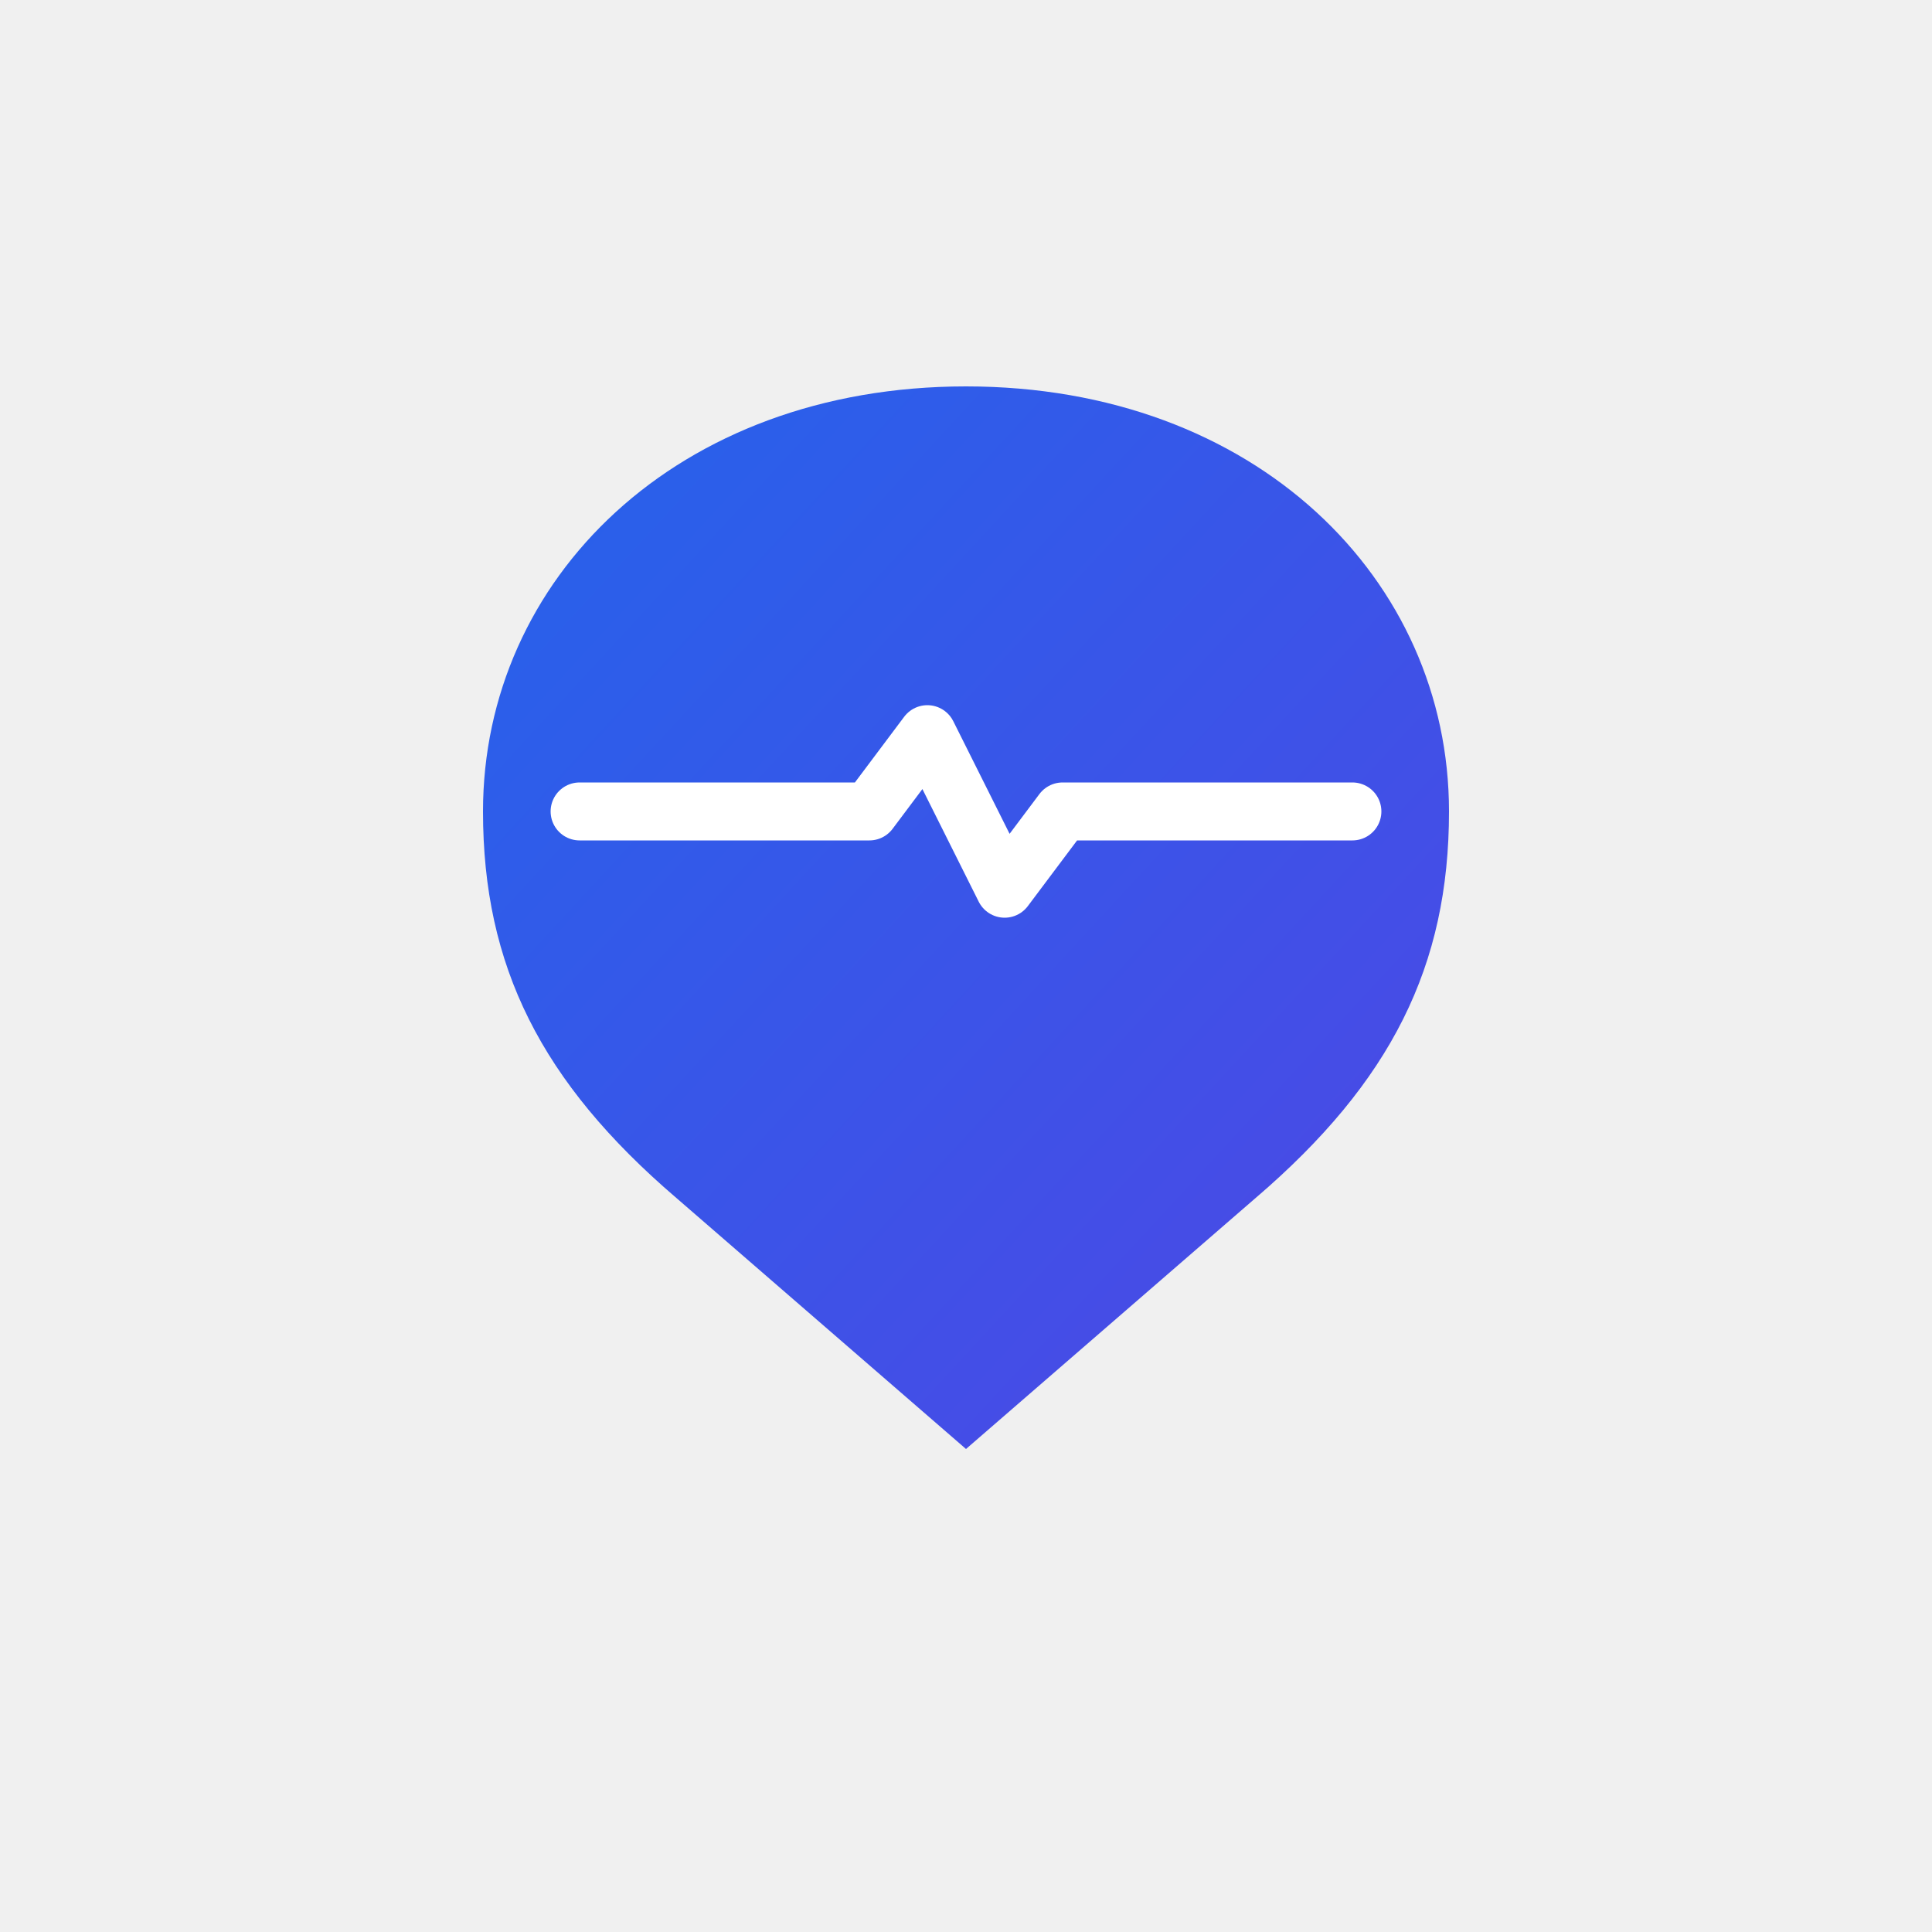
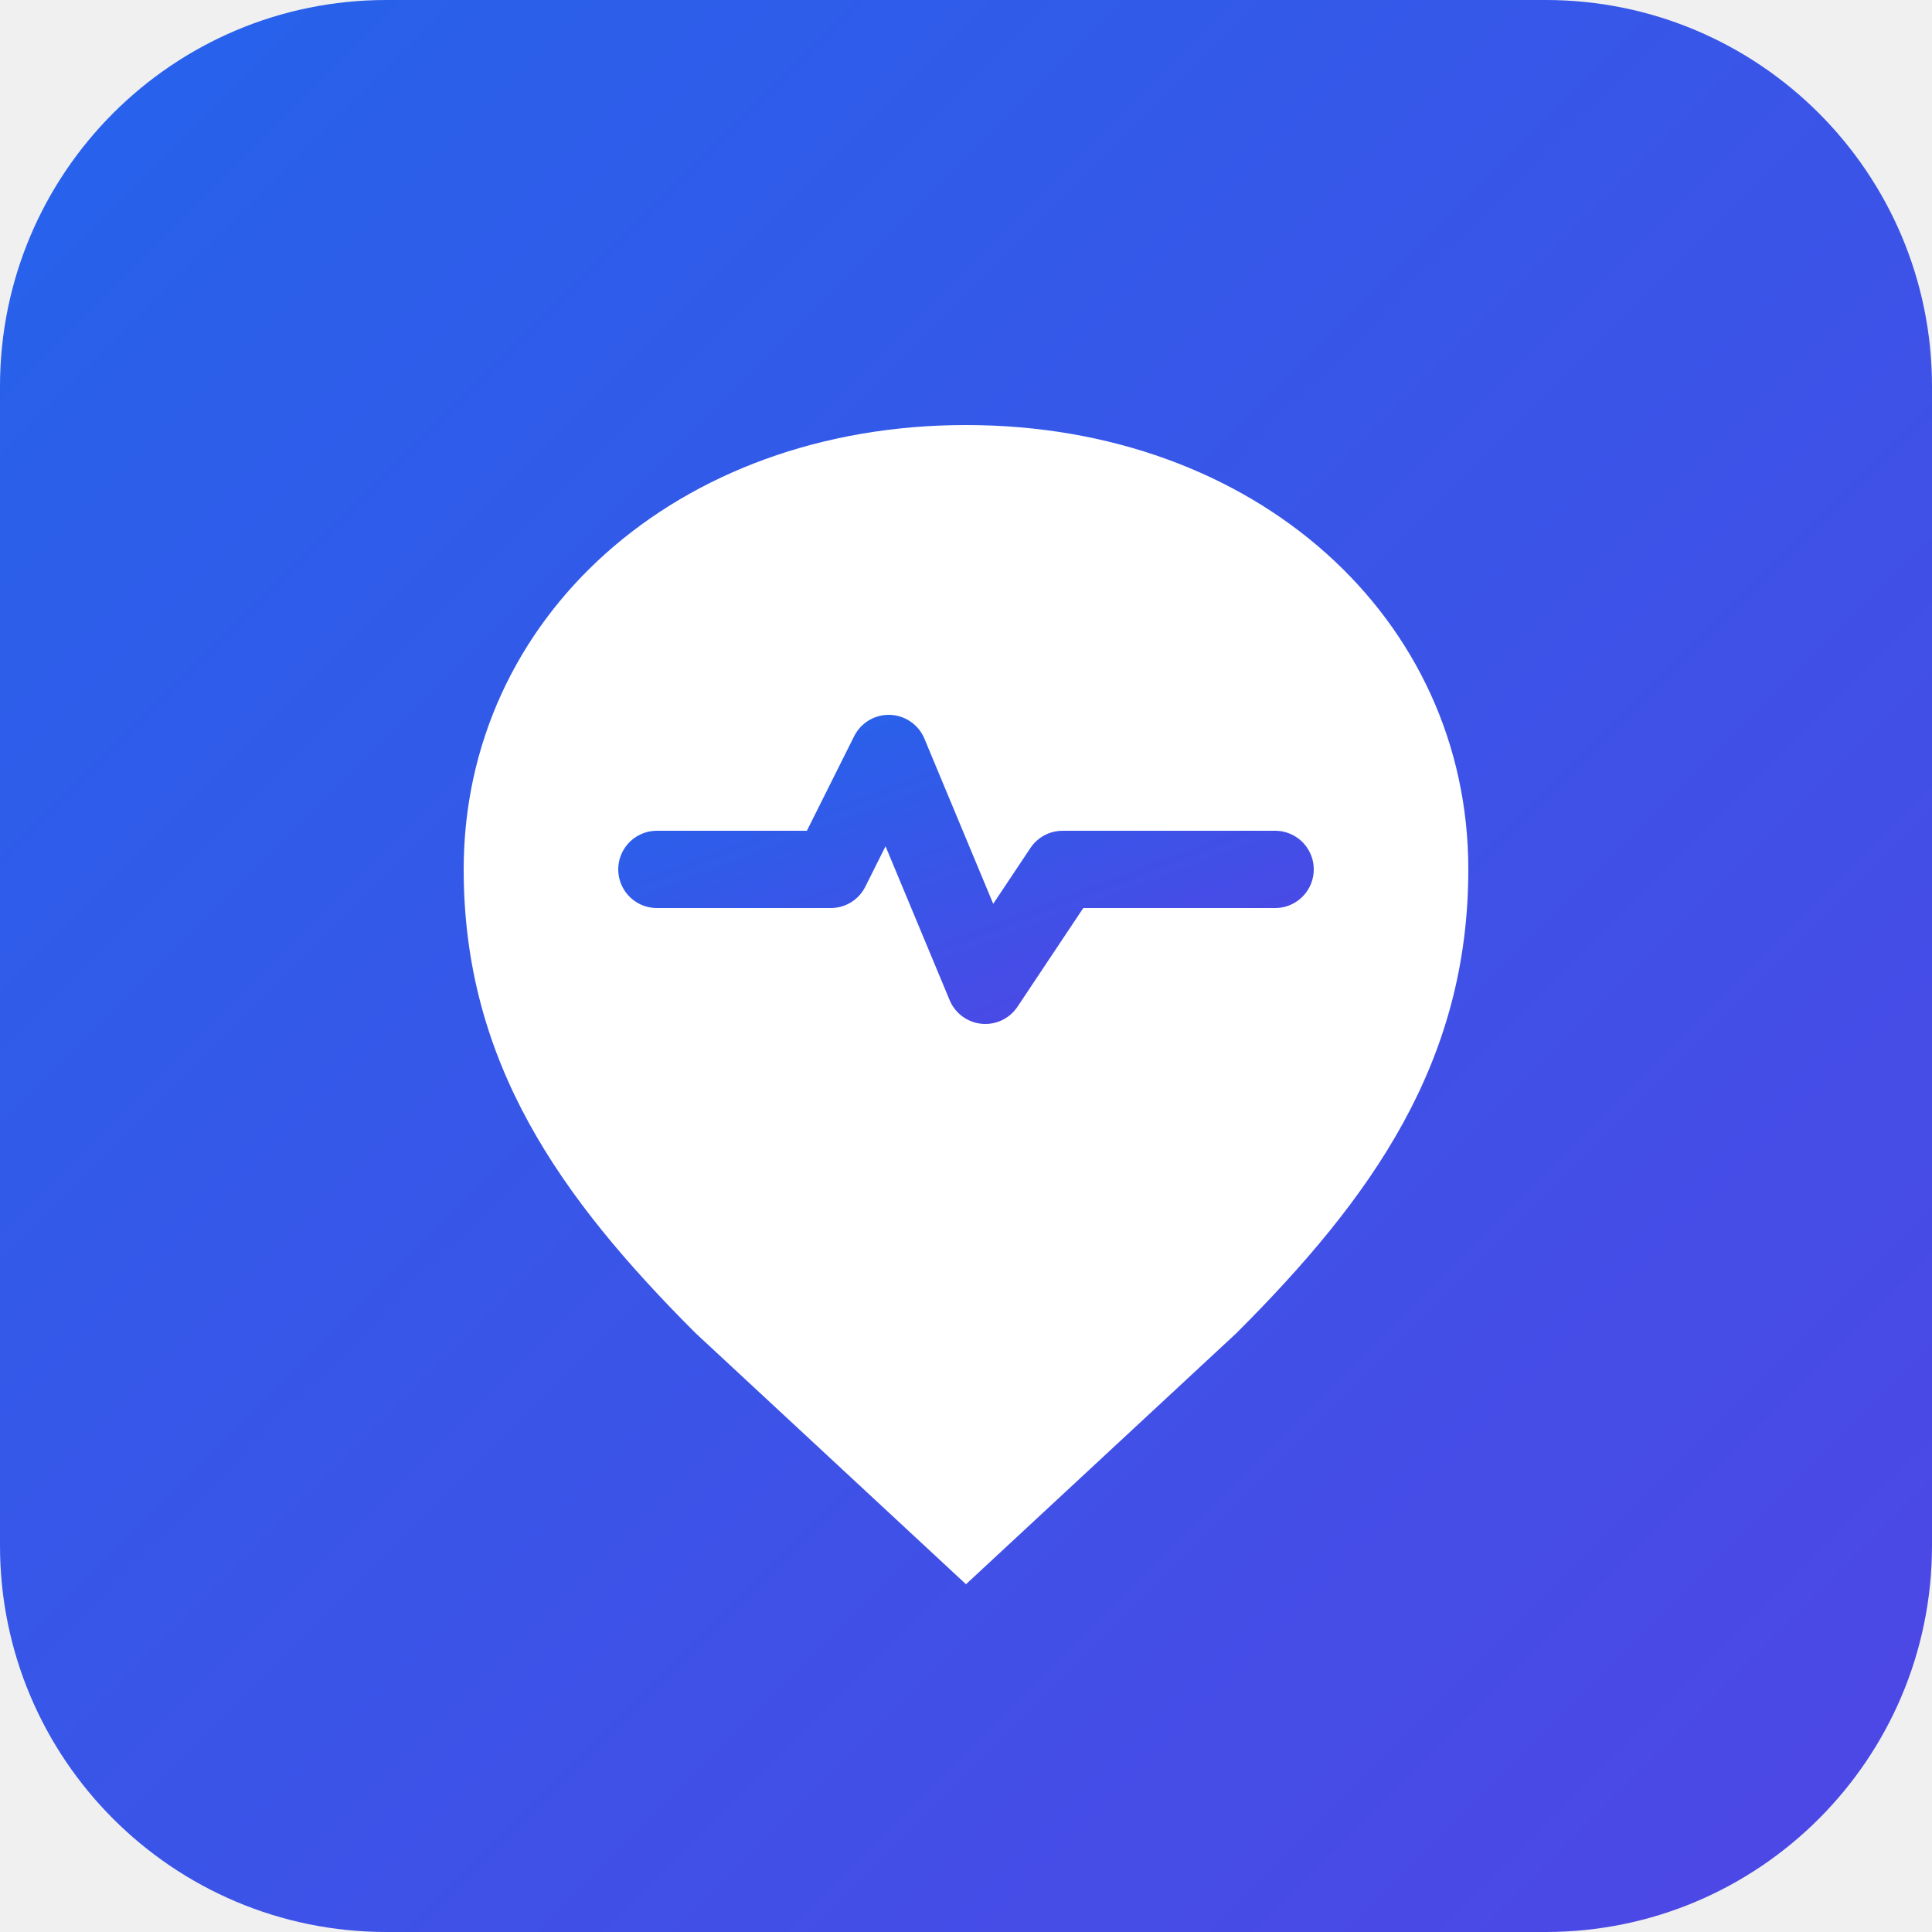
<svg xmlns="http://www.w3.org/2000/svg" viewBox="0 0 100 100">
  <defs>
    <linearGradient id="grad" x1="0%" y1="0%" x2="100%" y2="100%">
      <stop offset="0%" style="stop-color:#2563EB;stop-opacity:1" />
      <stop offset="100%" style="stop-color:#4F46E5;stop-opacity:1" />
    </linearGradient>
  </defs>
-   <path d="M50 20 C35 20 25 30 25 42 C25 50 28 56 35 62 L50 75 L65 62 C72 56 75 50 75 42 C75 30 65 20 50 20 Z" fill="url(#grad)" />
-   <path d="M30 42 L45 42 L48 38 L52 46 L55 42 L70 42" stroke="white" stroke-width="3" fill="none" stroke-linecap="round" stroke-linejoin="round" />
+   <rect x="0" y="0" width="100" height="100" rx="20" fill="url(#grad)" />
+   <path d="M50 22 C35 22 24 32 24 45 C24 55 29 62 36 69 L50 82 L64 69 C71 62 76 55 76 45 C76 32 65 22 50 22 Z" fill="white" />
+   <path d="M34 45 L43 45 L46 39 L51 51 L55 45 L66 45" stroke="url(#grad)" stroke-width="4" fill="none" stroke-linecap="round" stroke-linejoin="round" />
</svg>
